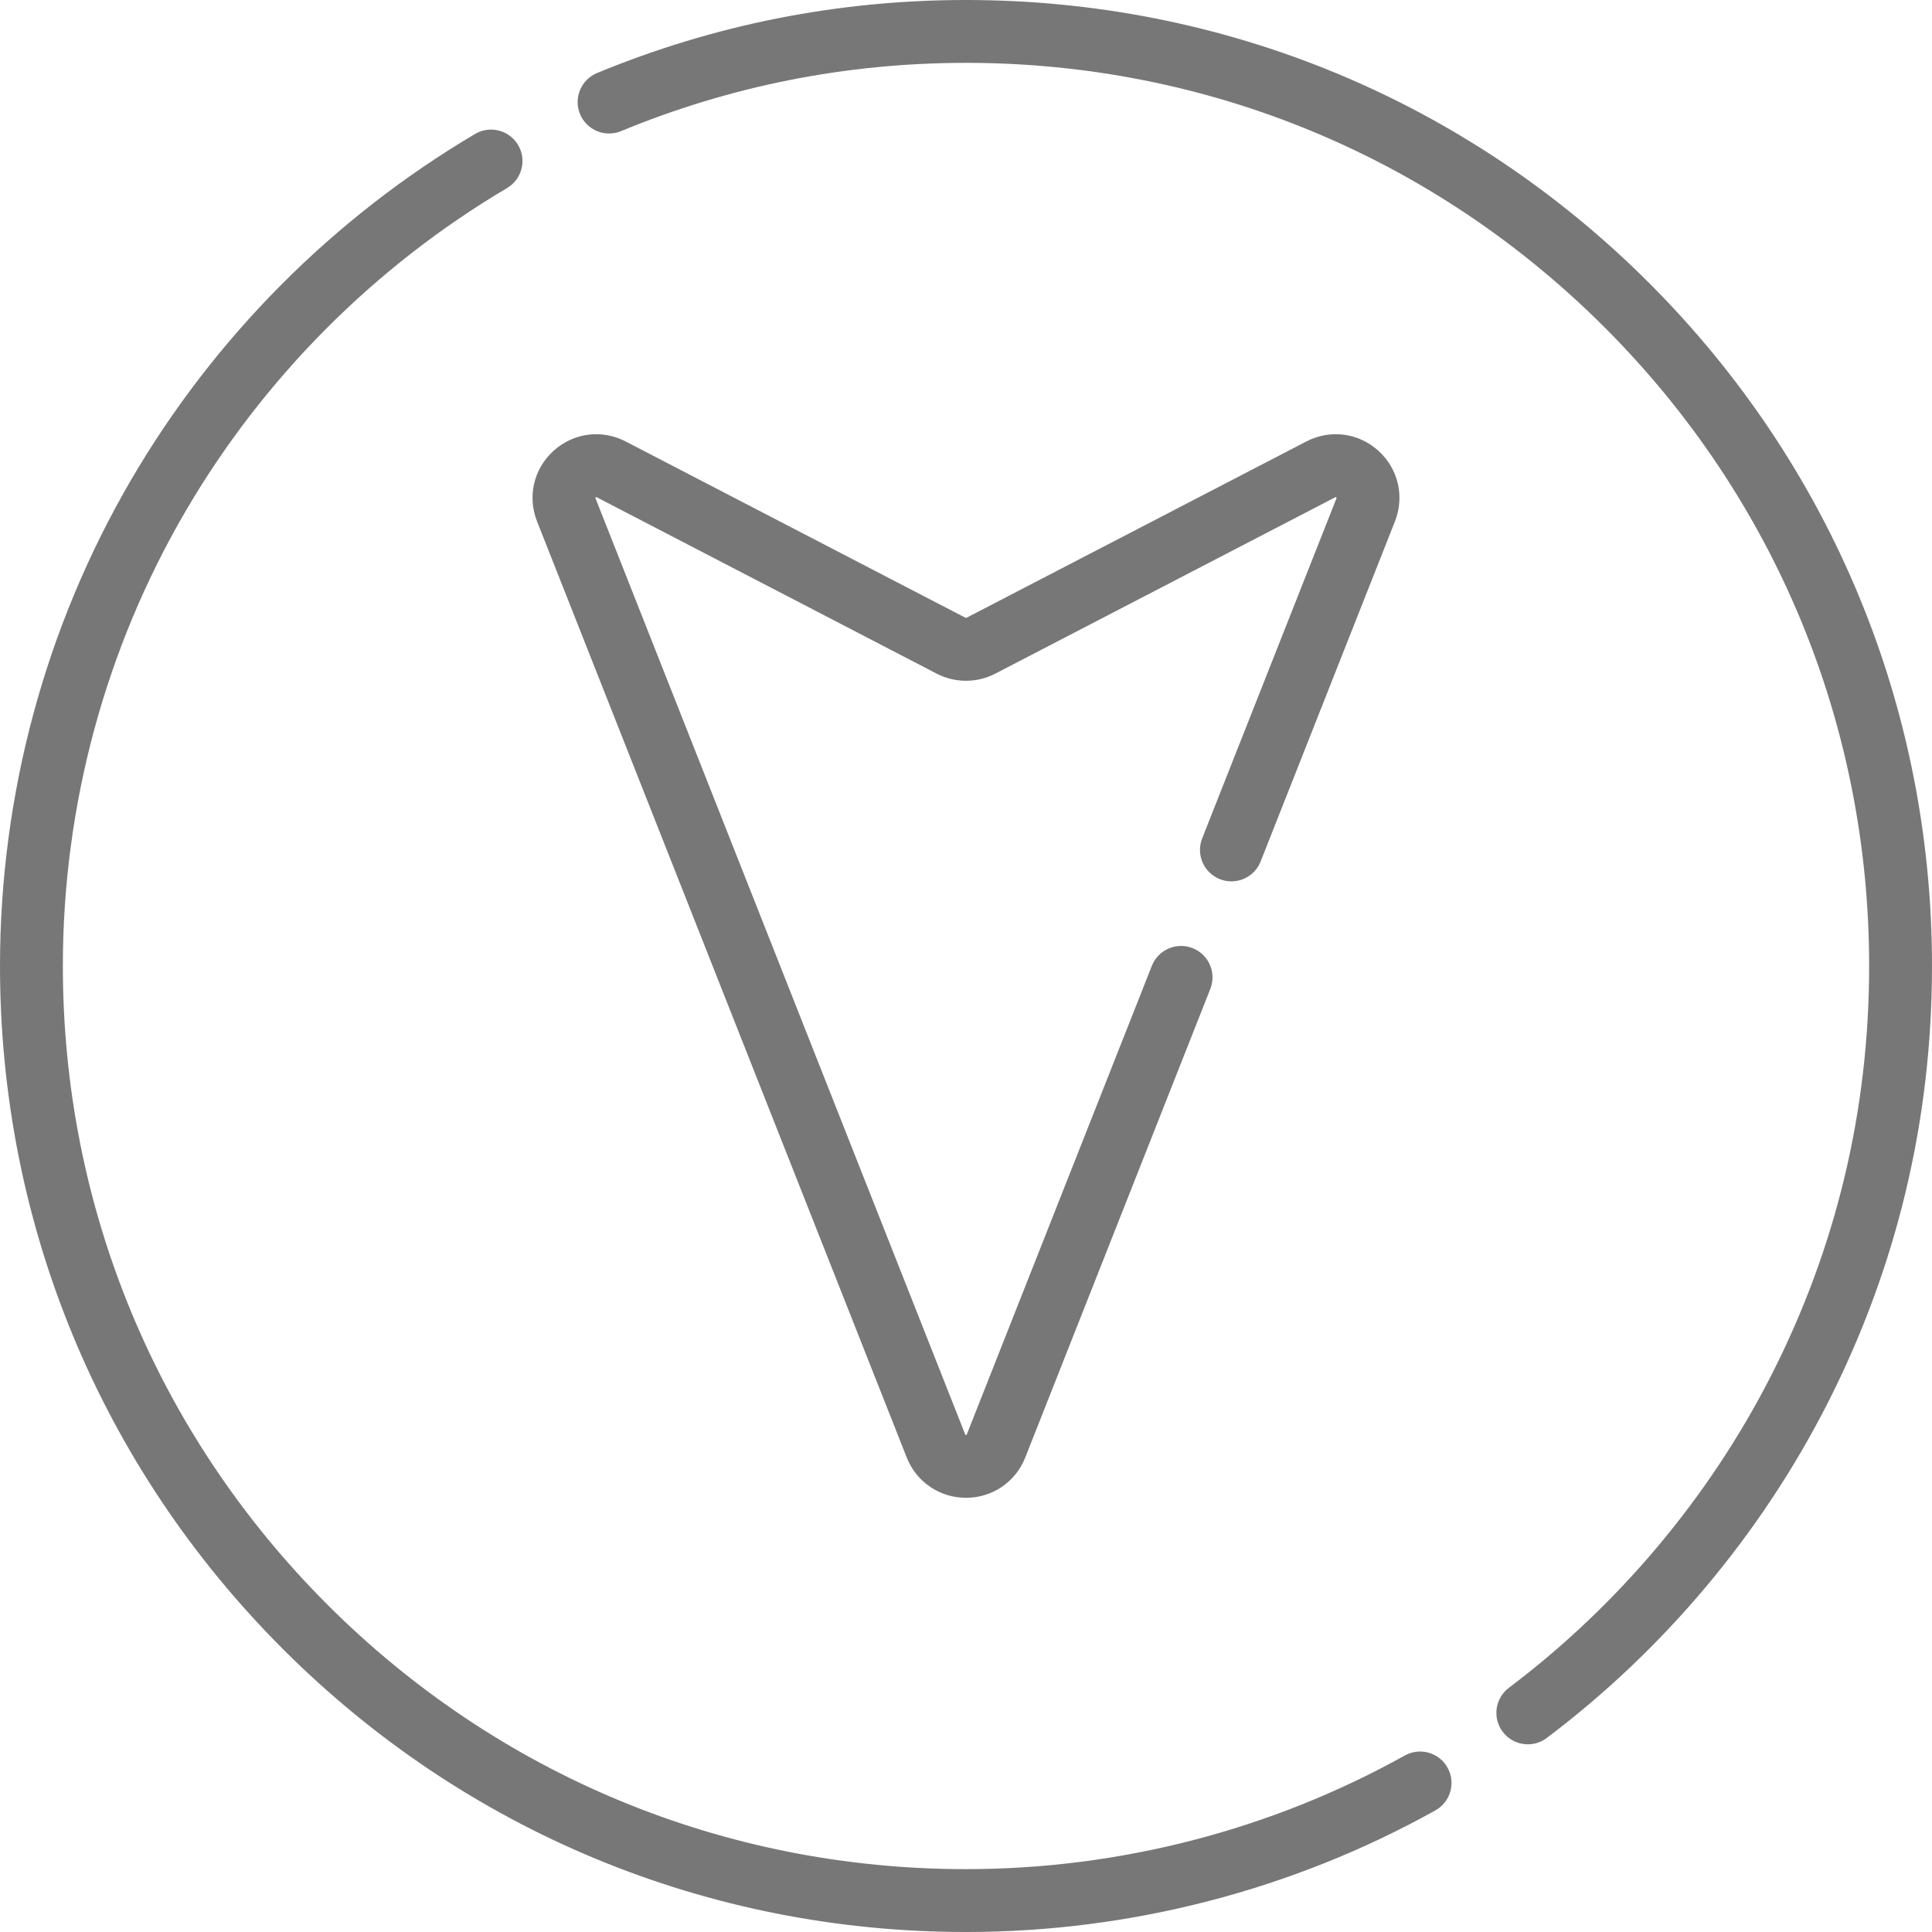
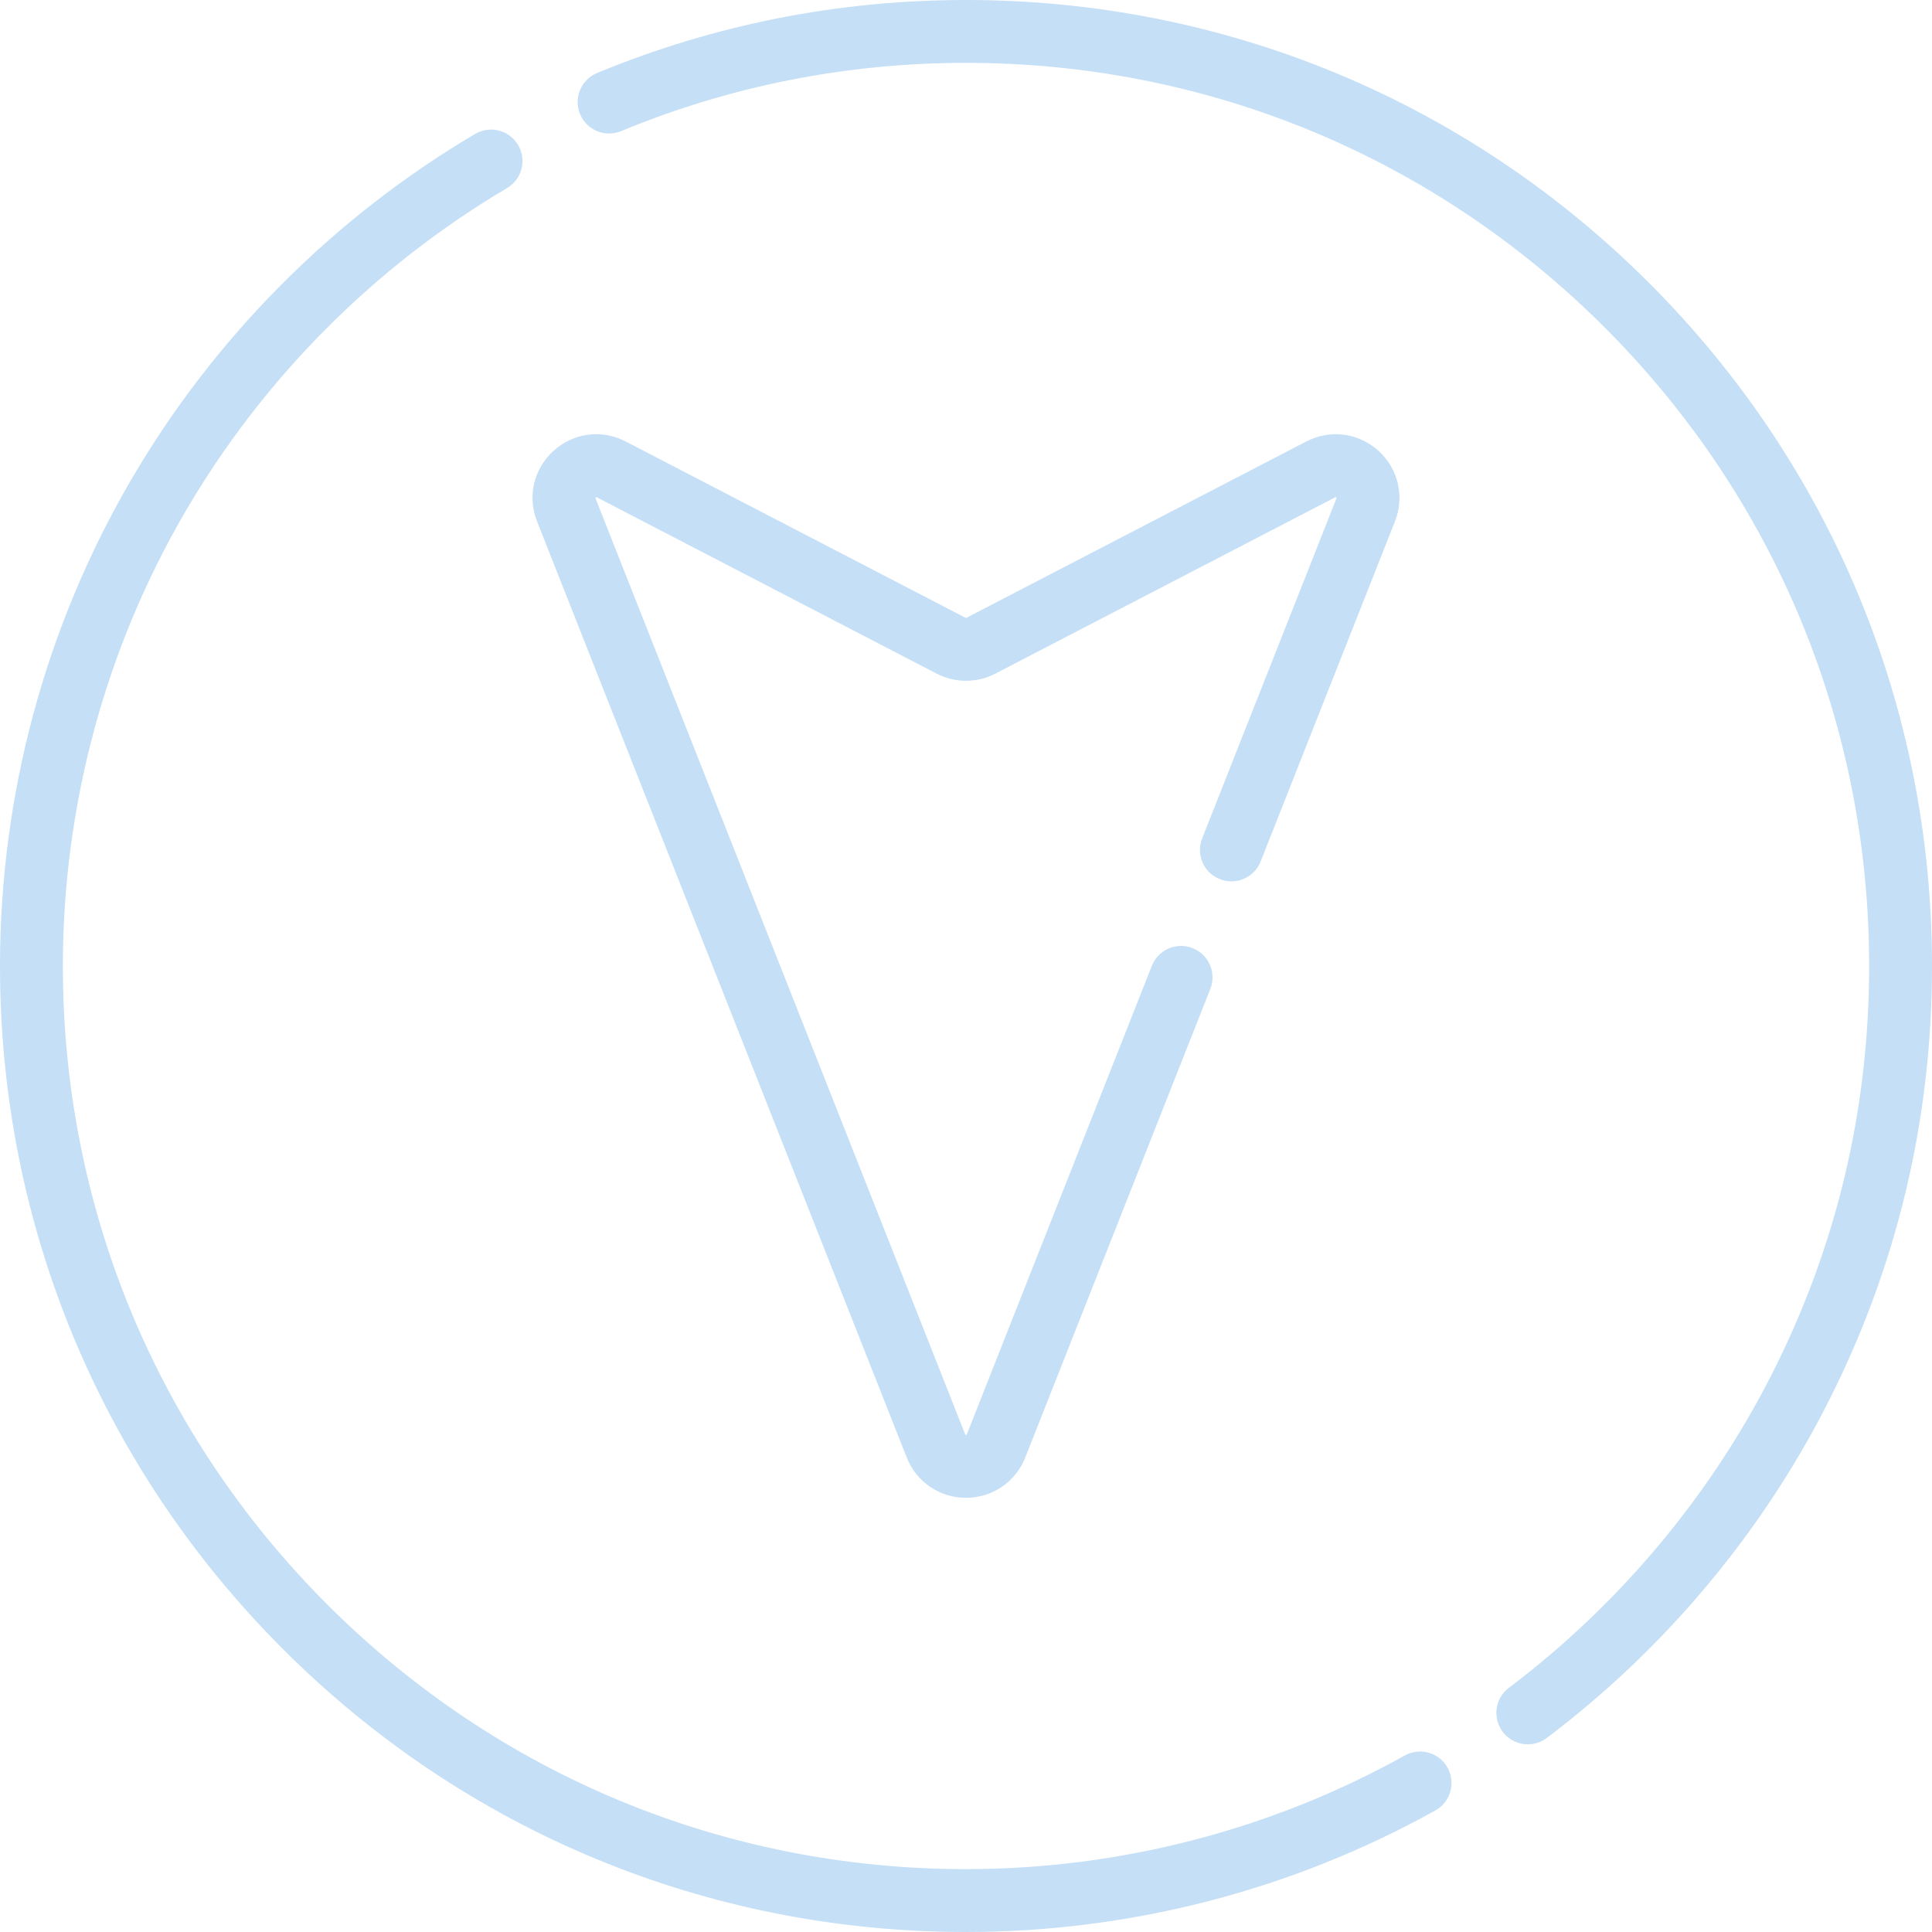
<svg xmlns="http://www.w3.org/2000/svg" version="1.1" id="Layer_1" x="0px" y="0px" viewBox="0 0 512 512" style="enable-background:new 0 0 512 512;" xml:space="preserve" width="512px" height="512px">
  <g>
    <g>
      <g>
-         <path d="M372.284,465.226c-35.37,19.702-75.581,30.115-116.284,30.115c-63.93,0-124.034-24.896-169.24-70.102     c-45.206-45.205-70.102-105.309-70.102-169.24c0-42.362,11.214-83.984,32.428-120.363c20.595-35.315,50.086-64.981,85.285-85.795     c3.96-2.341,5.272-7.449,2.931-11.408c-2.342-3.959-7.448-5.268-11.408-2.931C88.256,57.758,56.72,89.482,34.697,127.244     C11.998,166.168,0,210.691,0,255.999c0,68.381,26.629,132.668,74.98,181.02C123.332,485.371,187.62,512,255.999,512     c43.535,0,86.548-11.142,124.39-32.223c4.019-2.238,5.462-7.311,3.223-11.328C381.376,464.431,376.304,462.987,372.284,465.226z" fill="#777" />
-         <path d="M437.02,74.98C388.667,26.629,324.38,0,255.999,0c-33.826,0-66.723,6.511-97.773,19.353     c-4.251,1.758-6.271,6.63-4.513,10.88c1.758,4.251,6.629,6.269,10.88,4.513c29.021-12.003,59.775-18.088,91.406-18.088     c63.932,0,124.036,24.896,169.241,70.102c45.206,45.205,70.102,105.309,70.102,169.24c0,38.231-8.743,74.761-25.986,108.571     c-16.45,32.257-40.479,60.858-69.483,82.711c-3.675,2.767-4.409,7.99-1.641,11.664c1.638,2.173,4.132,3.317,6.659,3.317     c1.745,0,3.504-0.545,5.005-1.676c31.014-23.365,56.706-53.95,74.3-88.447C502.645,335.963,512,296.887,512,256.001     C512,187.62,485.371,123.333,437.02,74.98z" fill="#777" />
+         <path d="M372.284,465.226c-35.37,19.702-75.581,30.115-116.284,30.115c-63.93,0-124.034-24.896-169.24-70.102     c-45.206-45.205-70.102-105.309-70.102-169.24c0-42.362,11.214-83.984,32.428-120.363c20.595-35.315,50.086-64.981,85.285-85.795     c3.96-2.341,5.272-7.449,2.931-11.408c-2.342-3.959-7.448-5.268-11.408-2.931C88.256,57.758,56.72,89.482,34.697,127.244     C11.998,166.168,0,210.691,0,255.999c0,68.381,26.629,132.668,74.98,181.02C123.332,485.371,187.62,512,255.999,512     c43.535,0,86.548-11.142,124.39-32.223c4.019-2.238,5.462-7.311,3.223-11.328C381.376,464.431,376.304,462.987,372.284,465.226z" fill="#c4dff6" />
+         <path d="M437.02,74.98C388.667,26.629,324.38,0,255.999,0c-33.826,0-66.723,6.511-97.773,19.353     c-4.251,1.758-6.271,6.63-4.513,10.88c1.758,4.251,6.629,6.269,10.88,4.513c29.021-12.003,59.775-18.088,91.406-18.088     c63.932,0,124.036,24.896,169.241,70.102c45.206,45.205,70.102,105.309,70.102,169.24c0,38.231-8.743,74.761-25.986,108.571     c-16.45,32.257-40.479,60.858-69.483,82.711c-3.675,2.767-4.409,7.99-1.641,11.664c1.638,2.173,4.132,3.317,6.659,3.317     c1.745,0,3.504-0.545,5.005-1.676c31.014-23.365,56.706-53.95,74.3-88.447C502.645,335.963,512,296.887,512,256.001     C512,187.62,485.371,123.333,437.02,74.98z" fill="#c4dff6" />
      </g>
    </g>
  </g>
  <g>
    <g>
-       <path d="M365.276,119.448c-5.281-4.768-12.775-5.729-19.091-2.453L256.1,163.731c-0.063,0.033-0.14,0.033-0.208-0.001    l-90.081-46.735c-6.313-3.276-13.808-2.315-19.091,2.453c-5.282,4.766-7.006,12.122-4.392,18.74l97.964,248.061    c2.563,6.491,8.729,10.684,15.707,10.684c6.98,0,13.144-4.194,15.706-10.685l49.039-124.175c1.689-4.278-0.409-9.116-4.688-10.805    c-4.276-1.688-9.116,0.409-10.805,4.688l-49.039,124.174c-0.03,0.076-0.054,0.113-0.053,0.118    c-0.073,0.038-0.258,0.038-0.307,0.014c-0.001-0.001-0.029-0.034-0.068-0.132l-97.964-248.061c-0.03-0.076-0.039-0.12-0.043-0.125    c0.033-0.081,0.17-0.203,0.219-0.221c0.001,0.001,0.047,0.009,0.143,0.059l90.078,46.734c4.873,2.529,10.689,2.529,15.557,0.001    l90.081-46.735c0.071-0.037,0.116-0.051,0.12-0.057c0.084,0.027,0.22,0.149,0.242,0.197c0,0-0.003,0.047-0.043,0.149    l-35.586,90.11c-1.689,4.278,0.409,9.116,4.688,10.805c4.278,1.69,9.116-0.408,10.805-4.688l35.586-90.11    C372.283,131.571,370.558,124.214,365.276,119.448z" fill="#777" />
+       <path d="M365.276,119.448c-5.281-4.768-12.775-5.729-19.091-2.453L256.1,163.731c-0.063,0.033-0.14,0.033-0.208-0.001    l-90.081-46.735c-6.313-3.276-13.808-2.315-19.091,2.453c-5.282,4.766-7.006,12.122-4.392,18.74l97.964,248.061    c2.563,6.491,8.729,10.684,15.707,10.684c6.98,0,13.144-4.194,15.706-10.685l49.039-124.175c1.689-4.278-0.409-9.116-4.688-10.805    c-4.276-1.688-9.116,0.409-10.805,4.688l-49.039,124.174c-0.03,0.076-0.054,0.113-0.053,0.118    c-0.073,0.038-0.258,0.038-0.307,0.014c-0.001-0.001-0.029-0.034-0.068-0.132l-97.964-248.061c-0.03-0.076-0.039-0.12-0.043-0.125    c0.033-0.081,0.17-0.203,0.219-0.221c0.001,0.001,0.047,0.009,0.143,0.059l90.078,46.734c4.873,2.529,10.689,2.529,15.557,0.001    l90.081-46.735c0.071-0.037,0.116-0.051,0.12-0.057c0.084,0.027,0.22,0.149,0.242,0.197c0,0-0.003,0.047-0.043,0.149    l-35.586,90.11c-1.689,4.278,0.409,9.116,4.688,10.805c4.278,1.69,9.116-0.408,10.805-4.688l35.586-90.11    C372.283,131.571,370.558,124.214,365.276,119.448z" fill="#c4dff6" />
    </g>
  </g>
  <g>
</g>
  <g>
</g>
  <g>
</g>
  <g>
</g>
  <g>
</g>
  <g>
</g>
  <g>
</g>
  <g>
</g>
  <g>
</g>
  <g>
</g>
  <g>
</g>
  <g>
</g>
  <g>
</g>
  <g>
</g>
  <g>
</g>
</svg>
